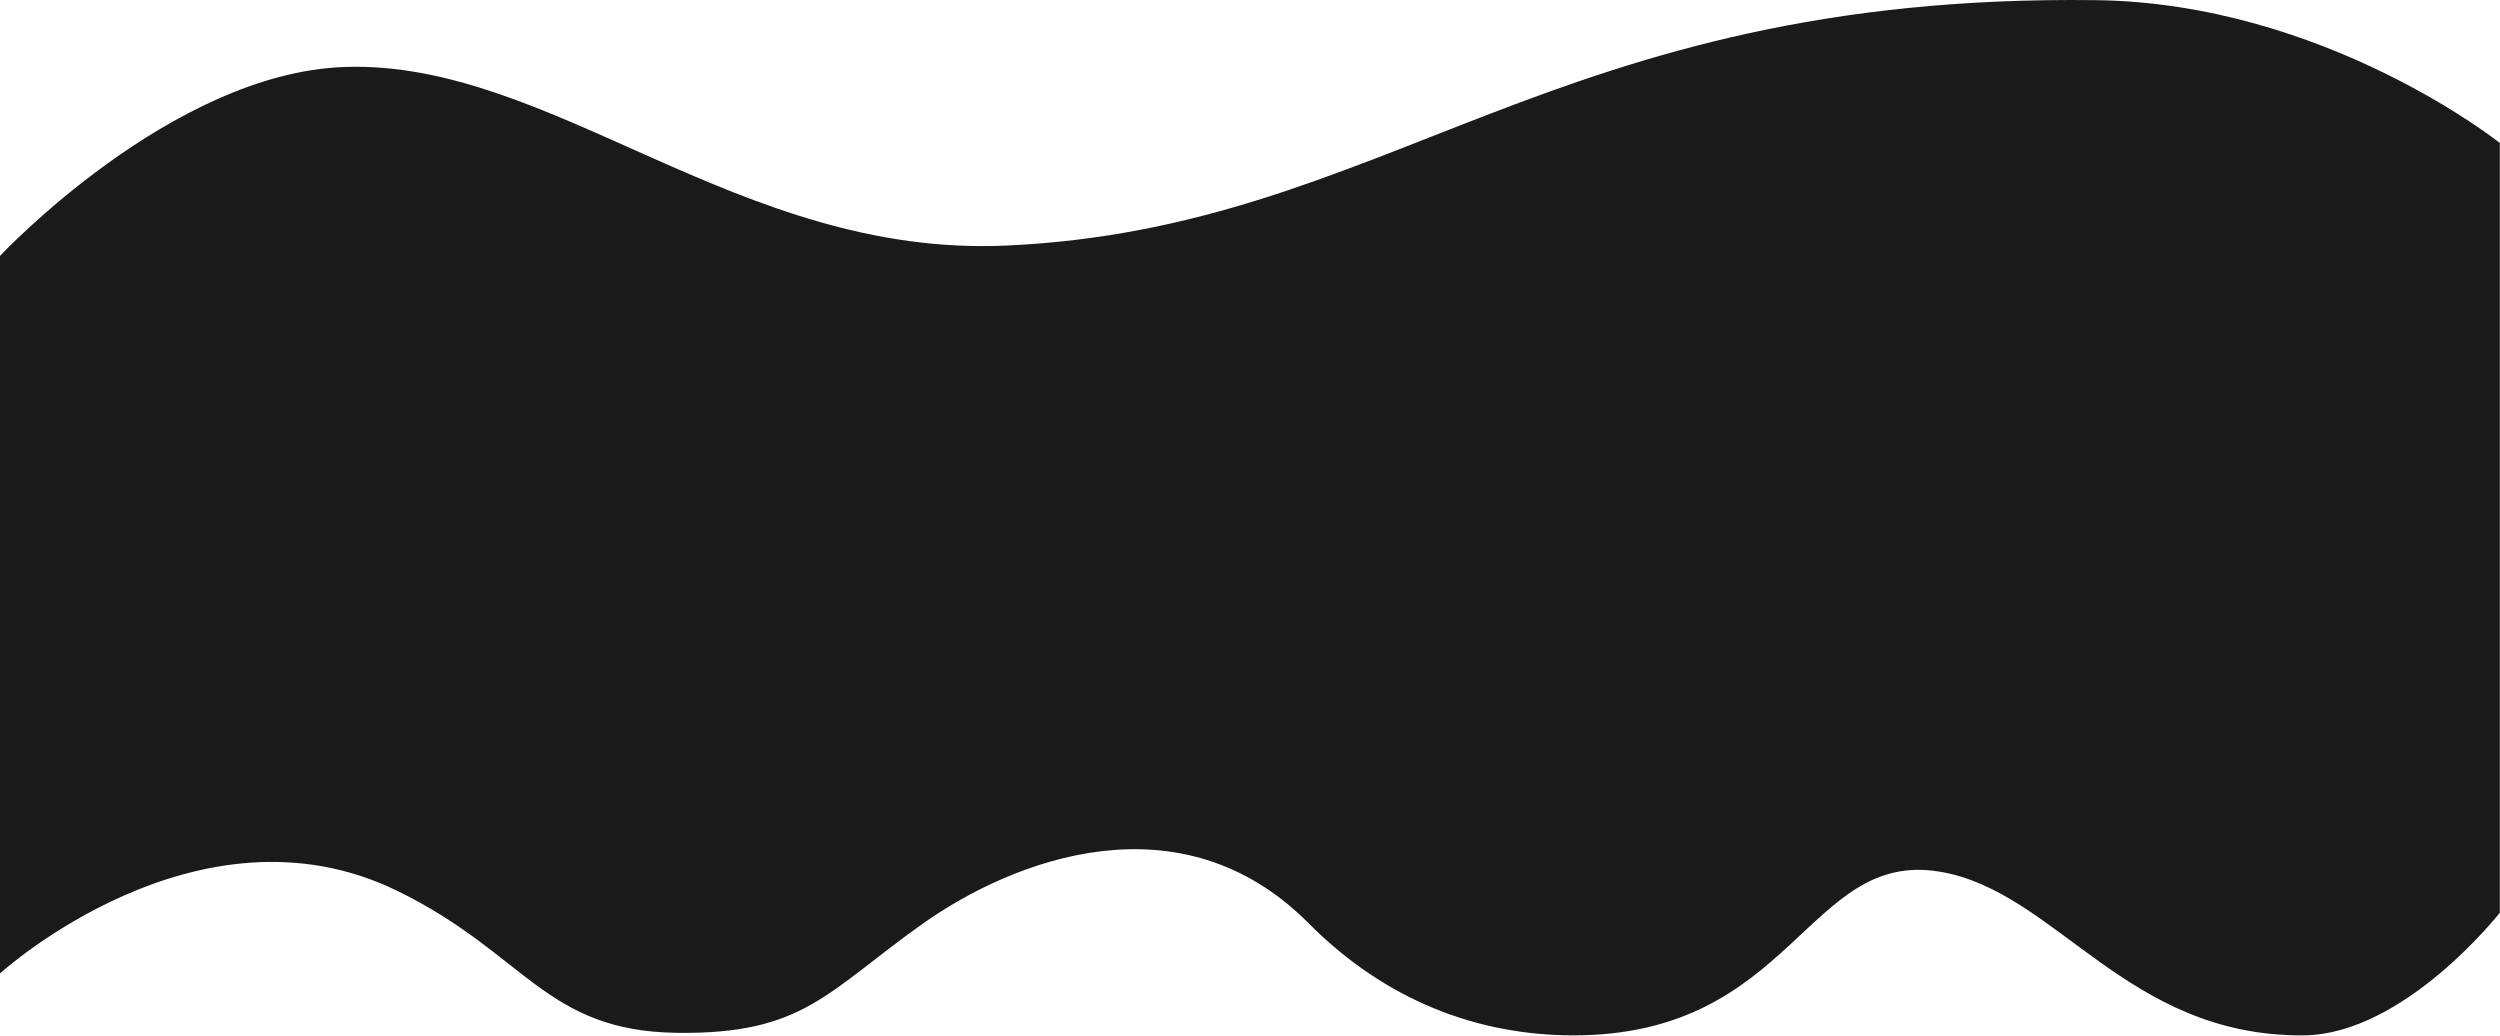
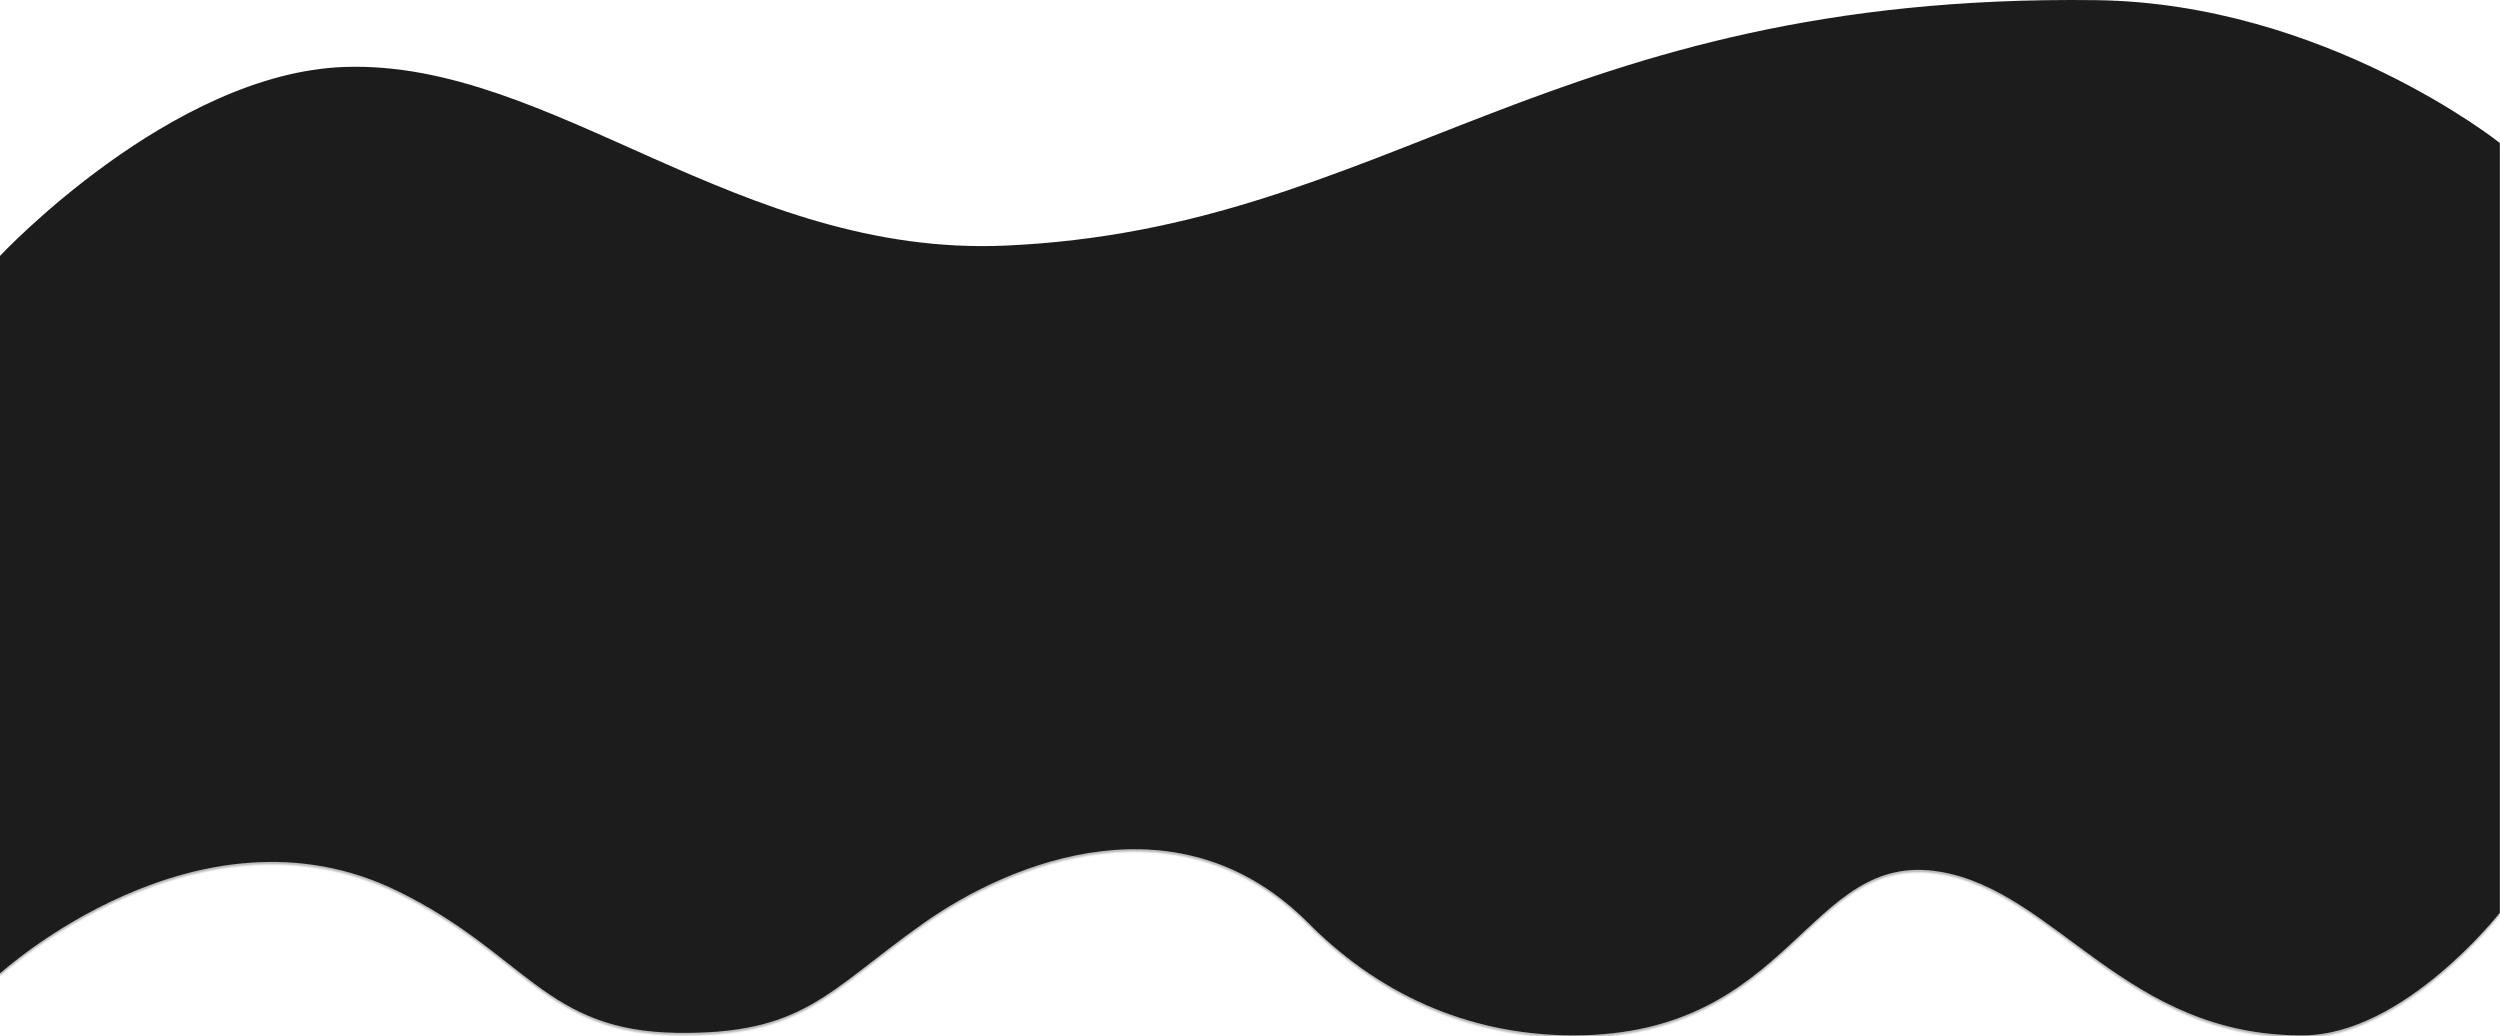
- <svg xmlns="http://www.w3.org/2000/svg" width="100%" height="100%" viewBox="0 0 4167 1726" version="1.1" xml:space="preserve" style="fill-rule:evenodd;clip-rule:evenodd;stroke-linejoin:round;stroke-miterlimit:2;">
-   <g id="Layer1">
-     <path d="M4166.667,238.286l0,1283.124c0,0 -159.35,203.192 -327.403,204.325c-295.61,1.994 -411.474,-240.131 -605.659,-272.761c-222.03,-37.309 -243.386,273.006 -611.186,272.761c-157.407,-0.105 -311.606,-56.429 -441.457,-187.063c-213.124,-214.41 -492.795,-105.604 -643.168,1.104c-159.81,113.405 -198.084,184.378 -408.892,181.765c-220.864,-2.738 -252.56,-132.143 -466.83,-236.72c-332.554,-162.308 -662.072,137.704 -662.072,137.704l0,-1195.955c0,-0 285.817,-305.579 575.314,-314.995c345.457,-11.235 655.519,317.766 1101.491,297.757c637.753,-28.613 907.541,-420.582 1816.387,-409.079c381.095,4.823 673.475,238.032 673.475,238.032Z" style="fill:#1a1a1a;" />
-   </g>
-   <g id="Layer11" />
+ <svg xmlns="http://www.w3.org/2000/svg" width="100%" height="100%" viewBox="0 0 4167 1726" version="1.1" xml:space="preserve" style="fill-rule:evenodd;clip-rule:evenodd;stroke-linejoin:round;stroke-miterlimit:2;" preserveAspectRatio="none">
+   <defs>
+     <filter id="resourcesPanelShadow" x="-2%" y="-2%" width="104%" height="106%" color-interpolation-filters="sRGB">
+       <feDropShadow dx="0" dy="4" stdDeviation="2" flood-color="#000000" flood-opacity="0.28" />
+     </filter>
+   </defs>
+   <path filter="url(#resourcesPanelShadow)" d="M4166.667,238.286l0,1283.124c0,0 -159.35,203.192 -327.403,204.325c-295.61,1.994 -411.474,-240.131 -605.659,-272.761c-222.03,-37.309 -243.386,273.006 -611.186,272.761c-157.407,-0.105 -311.606,-56.429 -441.457,-187.063c-213.124,-214.41 -492.795,-105.604 -643.168,1.104c-159.81,113.405 -198.084,184.378 -408.892,181.765c-220.864,-2.738 -252.56,-132.143 -466.83,-236.72c-332.554,-162.308 -662.072,137.704 -662.072,137.704l0,-1195.955c0,0 285.817,-305.579 575.314,-314.995c345.457,-11.235 655.519,317.766 1101.491,297.757c637.753,-28.613 907.541,-420.582 1816.387,-409.079c381.095,4.823 673.475,238.032 673.475,238.032Z" style="fill:#1a1a1a;" />
</svg>
